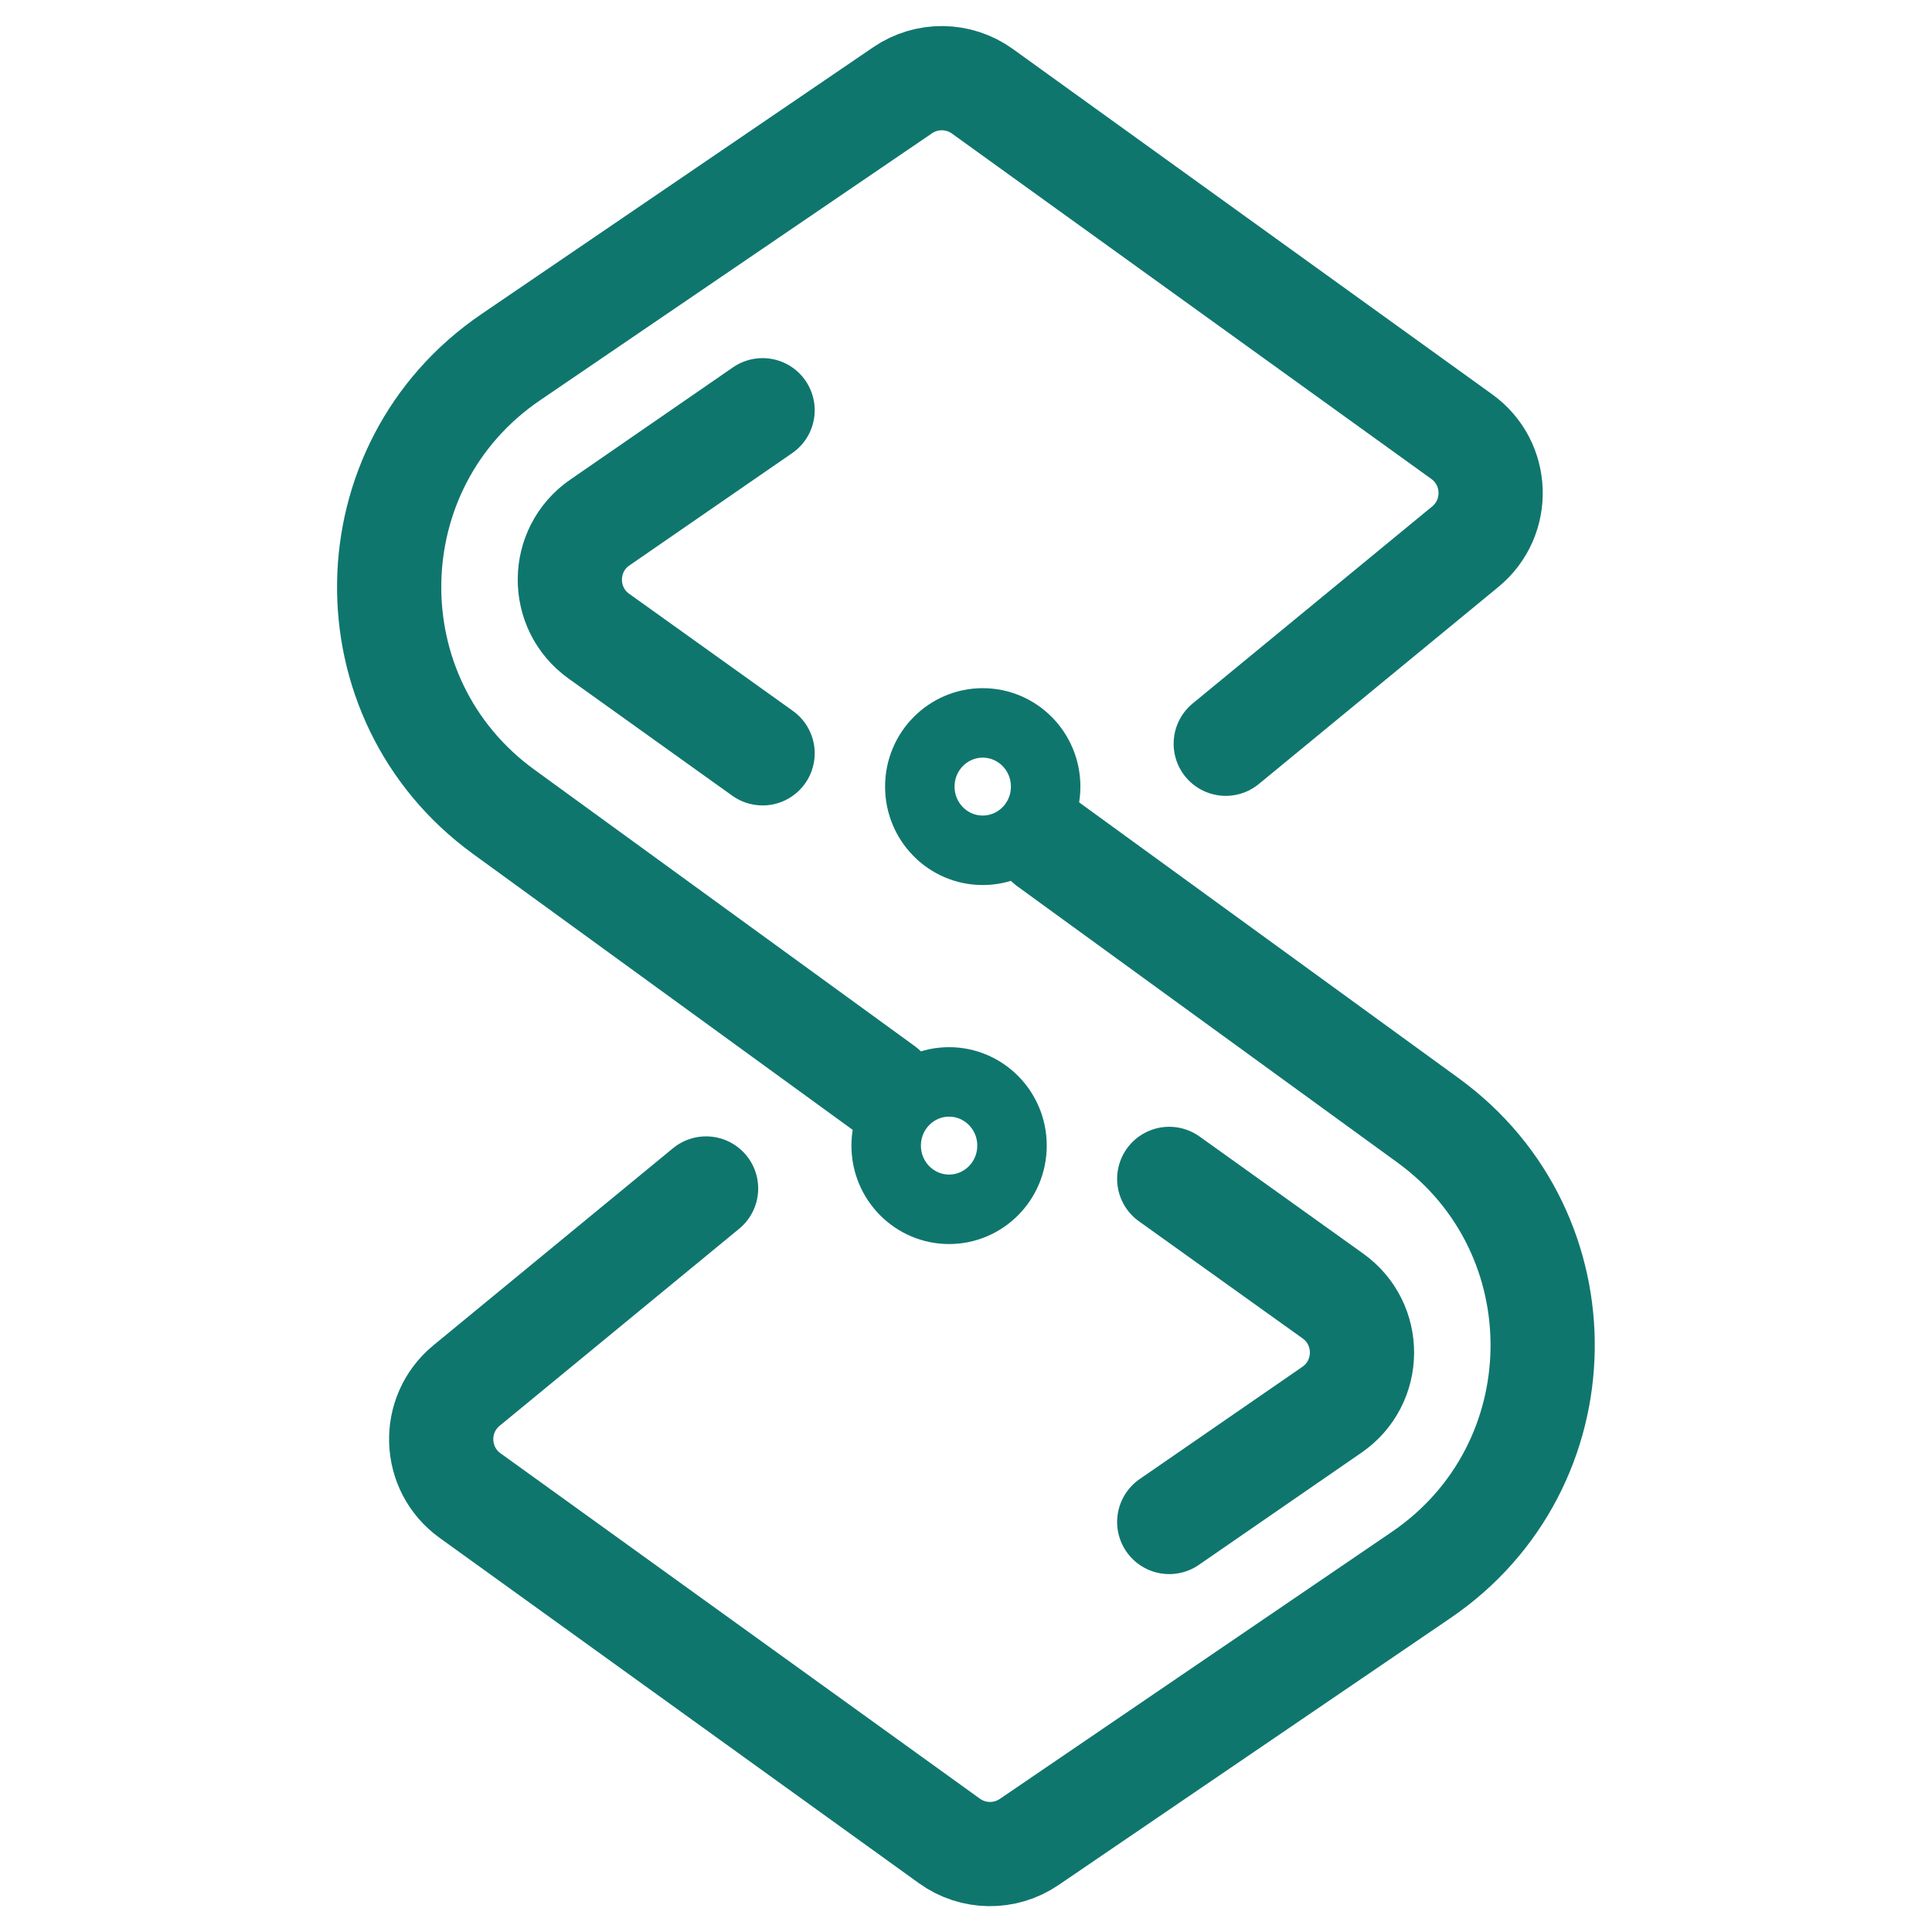
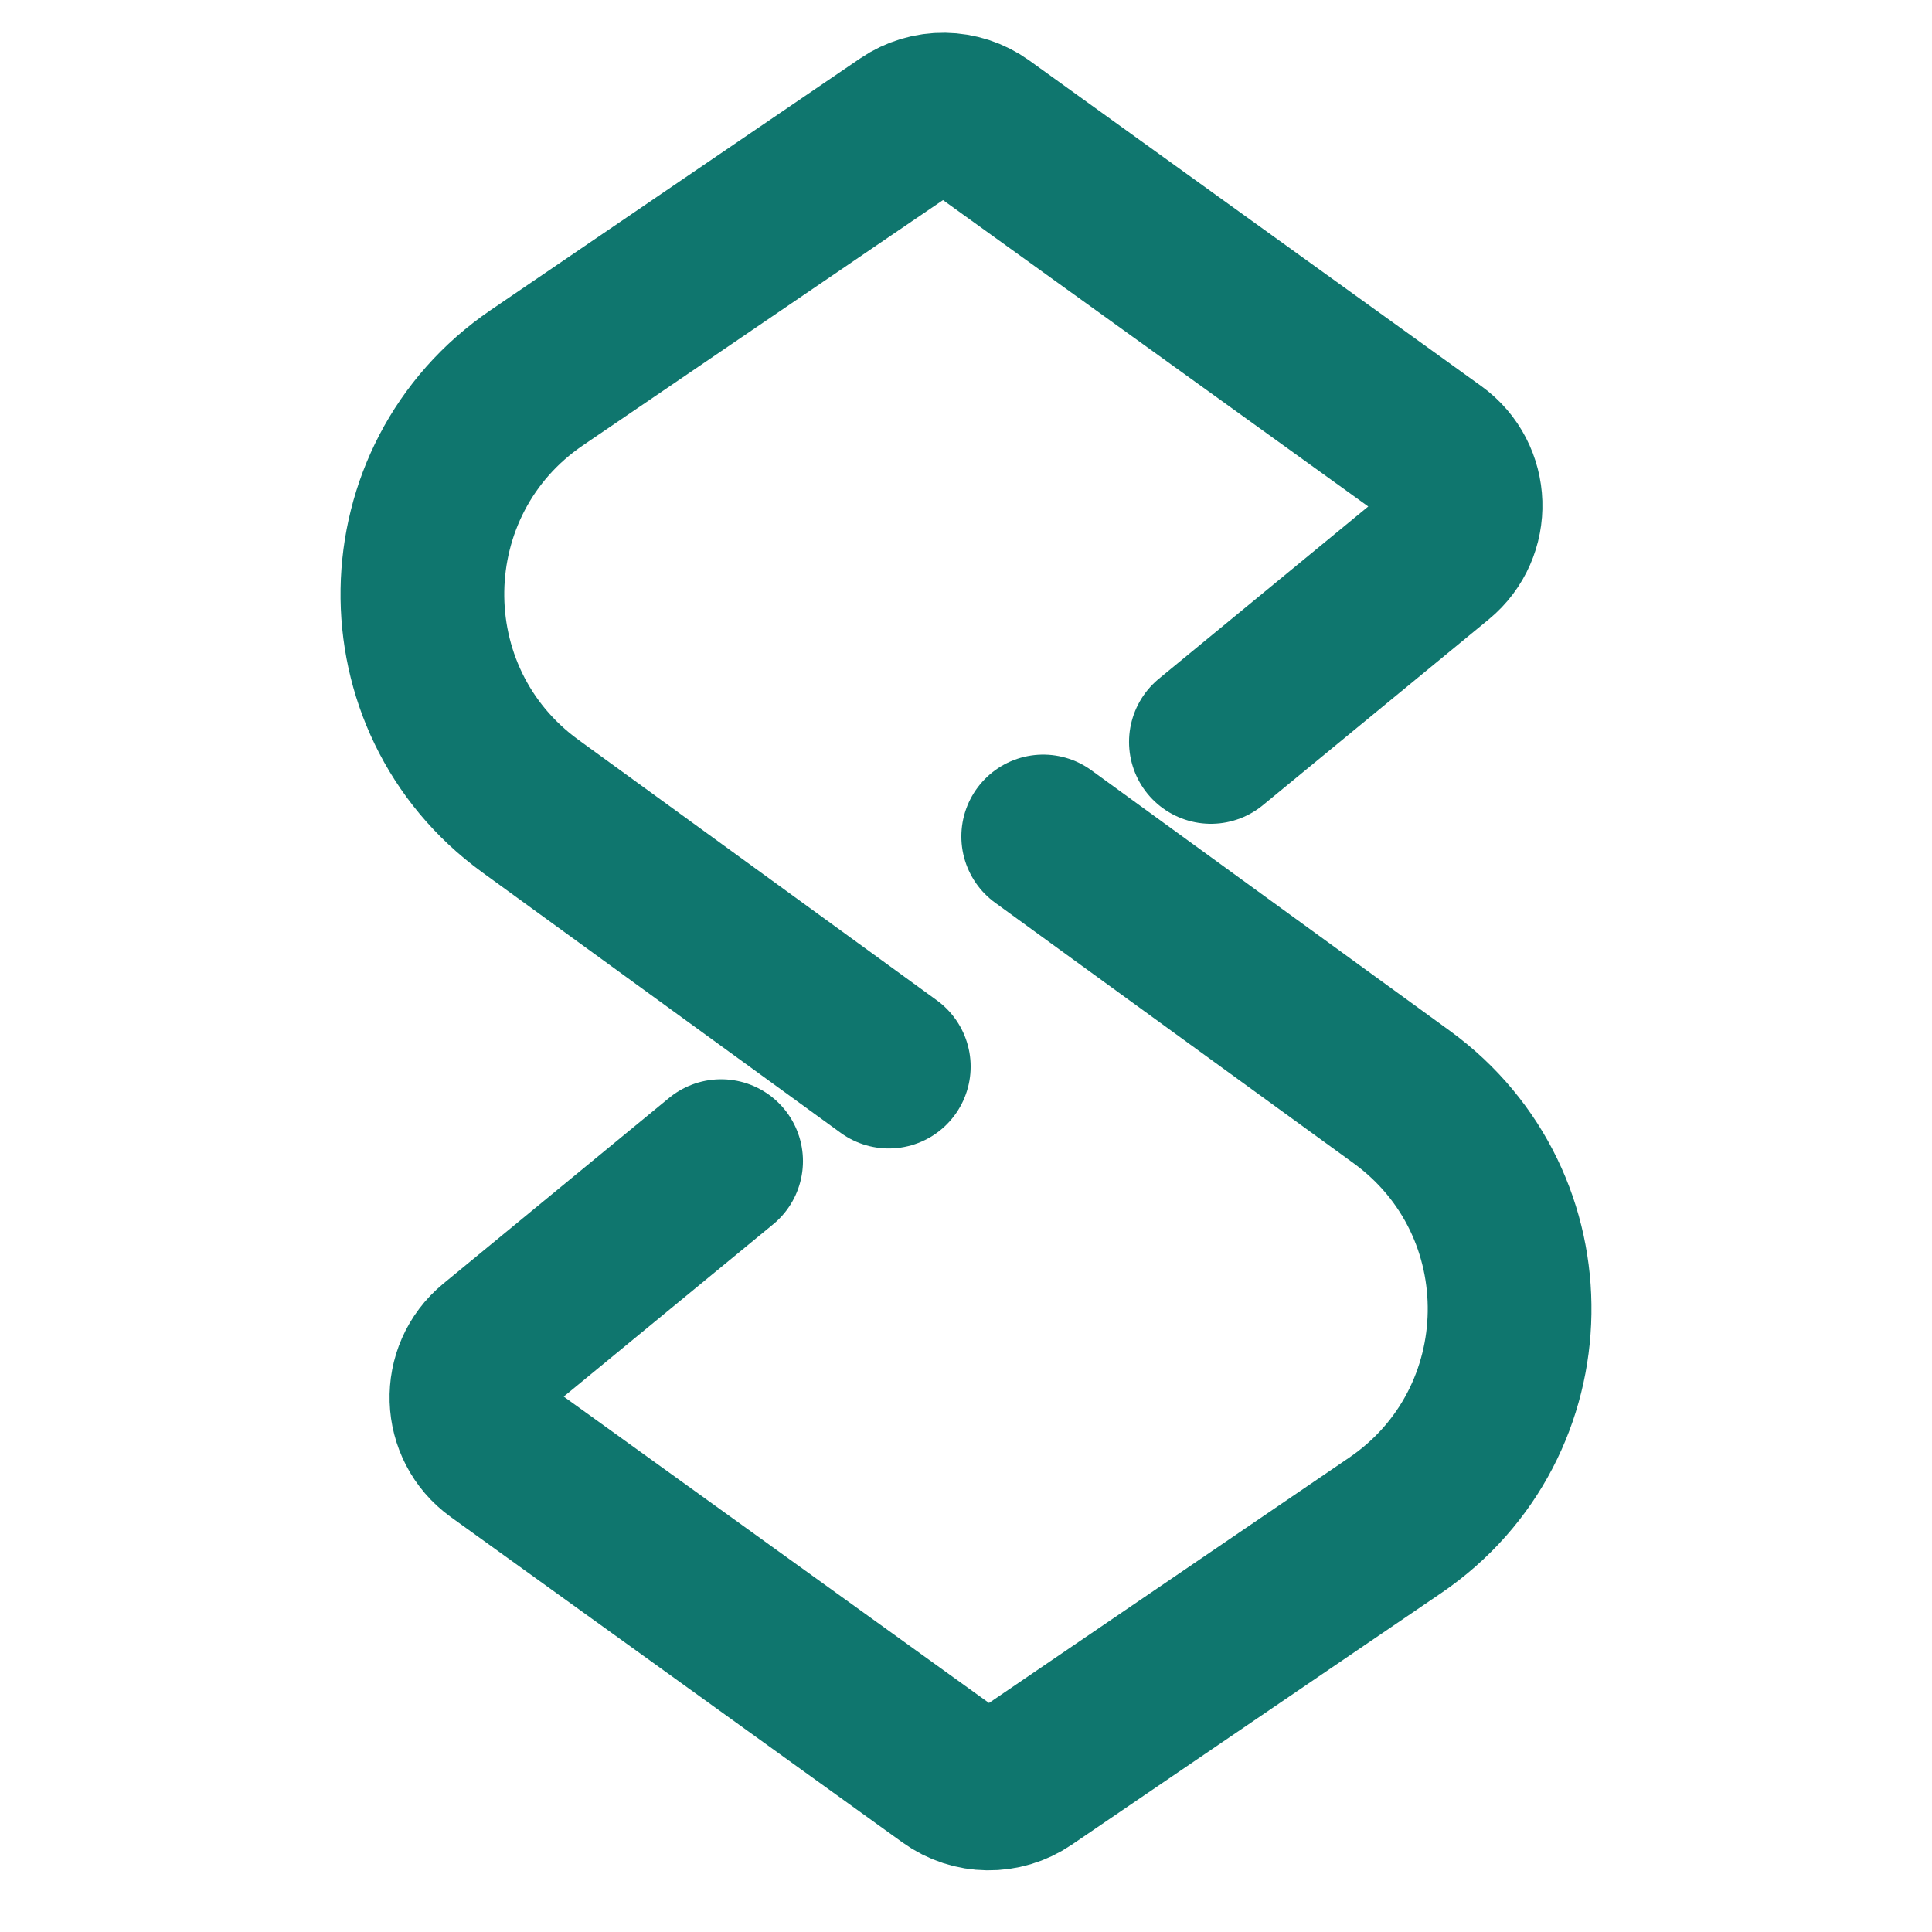
- <svg xmlns="http://www.w3.org/2000/svg" width="512" height="512" viewBox="7.36 -1.50 75.29 111.22" fill="none" role="img" aria-labelledby="sakala-mark-title">
-   <path d="M59.958 41.315L73.748 29.971C75.774 28.304 75.674 25.17 73.545 23.636L45.95 3.755C44.585 2.771 42.75 2.747 41.36 3.694L18.791 19.067C9.639 25.301 9.434 38.723 18.392 45.233L40.284 61.144" stroke="#0F766E" stroke-width="6" stroke-linecap="round" />
-   <path d="M44.032 68.116C42.047 68.116 40.41 66.49 40.41 64.449C40.411 62.409 42.047 60.783 44.032 60.783C46.016 60.783 47.653 62.409 47.653 64.449C47.653 66.49 46.016 68.116 44.032 68.116Z" stroke="#0F766E" stroke-width="4" />
-   <path d="M33.295 41.866L23.872 35.124C21.618 33.512 21.647 30.153 23.928 28.579L33.295 22.116" stroke="#0F766E" stroke-width="6" stroke-linecap="round" />
-   <path d="M30.042 66.918L16.252 78.262C14.226 79.929 14.326 83.062 16.455 84.596L44.05 104.478C45.415 105.462 47.25 105.486 48.64 104.539L71.209 89.166C80.361 82.932 80.566 69.51 71.608 62.999L49.716 47.089" stroke="#0F766E" stroke-width="6" stroke-linecap="round" />
-   <path d="M45.968 40.116C47.953 40.116 49.59 41.743 49.59 43.783C49.589 45.824 47.953 47.449 45.968 47.449C43.984 47.449 42.347 45.824 42.347 43.783C42.347 41.743 43.984 40.116 45.968 40.116Z" stroke="#0F766E" stroke-width="4" />
-   <path d="M56.705 66.366L66.128 73.108C68.382 74.721 68.353 78.08 66.072 79.654L56.705 86.116" stroke="#0F766E" stroke-width="6" stroke-linecap="round" />
+ <svg xmlns="http://www.w3.org/2000/svg" width="512" height="512" viewBox="-14 -4 118 118" fill="none" role="img" aria-labelledby="sakala-mark-title">
+   <path d="M59.958 41.315L73.748 29.971C75.774 28.304 75.674 25.17 73.545 23.636L45.95 3.755C44.585 2.771 42.75 2.747 41.36 3.694L18.791 19.067C9.639 25.301 9.434 38.723 18.392 45.233L40.284 61.144" stroke="#0F766E" stroke-width="10" stroke-linecap="round" />
+   <path d="M30.042 66.918L16.252 78.262C14.226 79.929 14.326 83.062 16.455 84.596L44.05 104.478C45.415 105.462 47.25 105.486 48.64 104.539L71.209 89.166C80.361 82.932 80.566 69.51 71.608 62.999L49.716 47.089" stroke="#0F766E" stroke-width="10" stroke-linecap="round" />
</svg>
